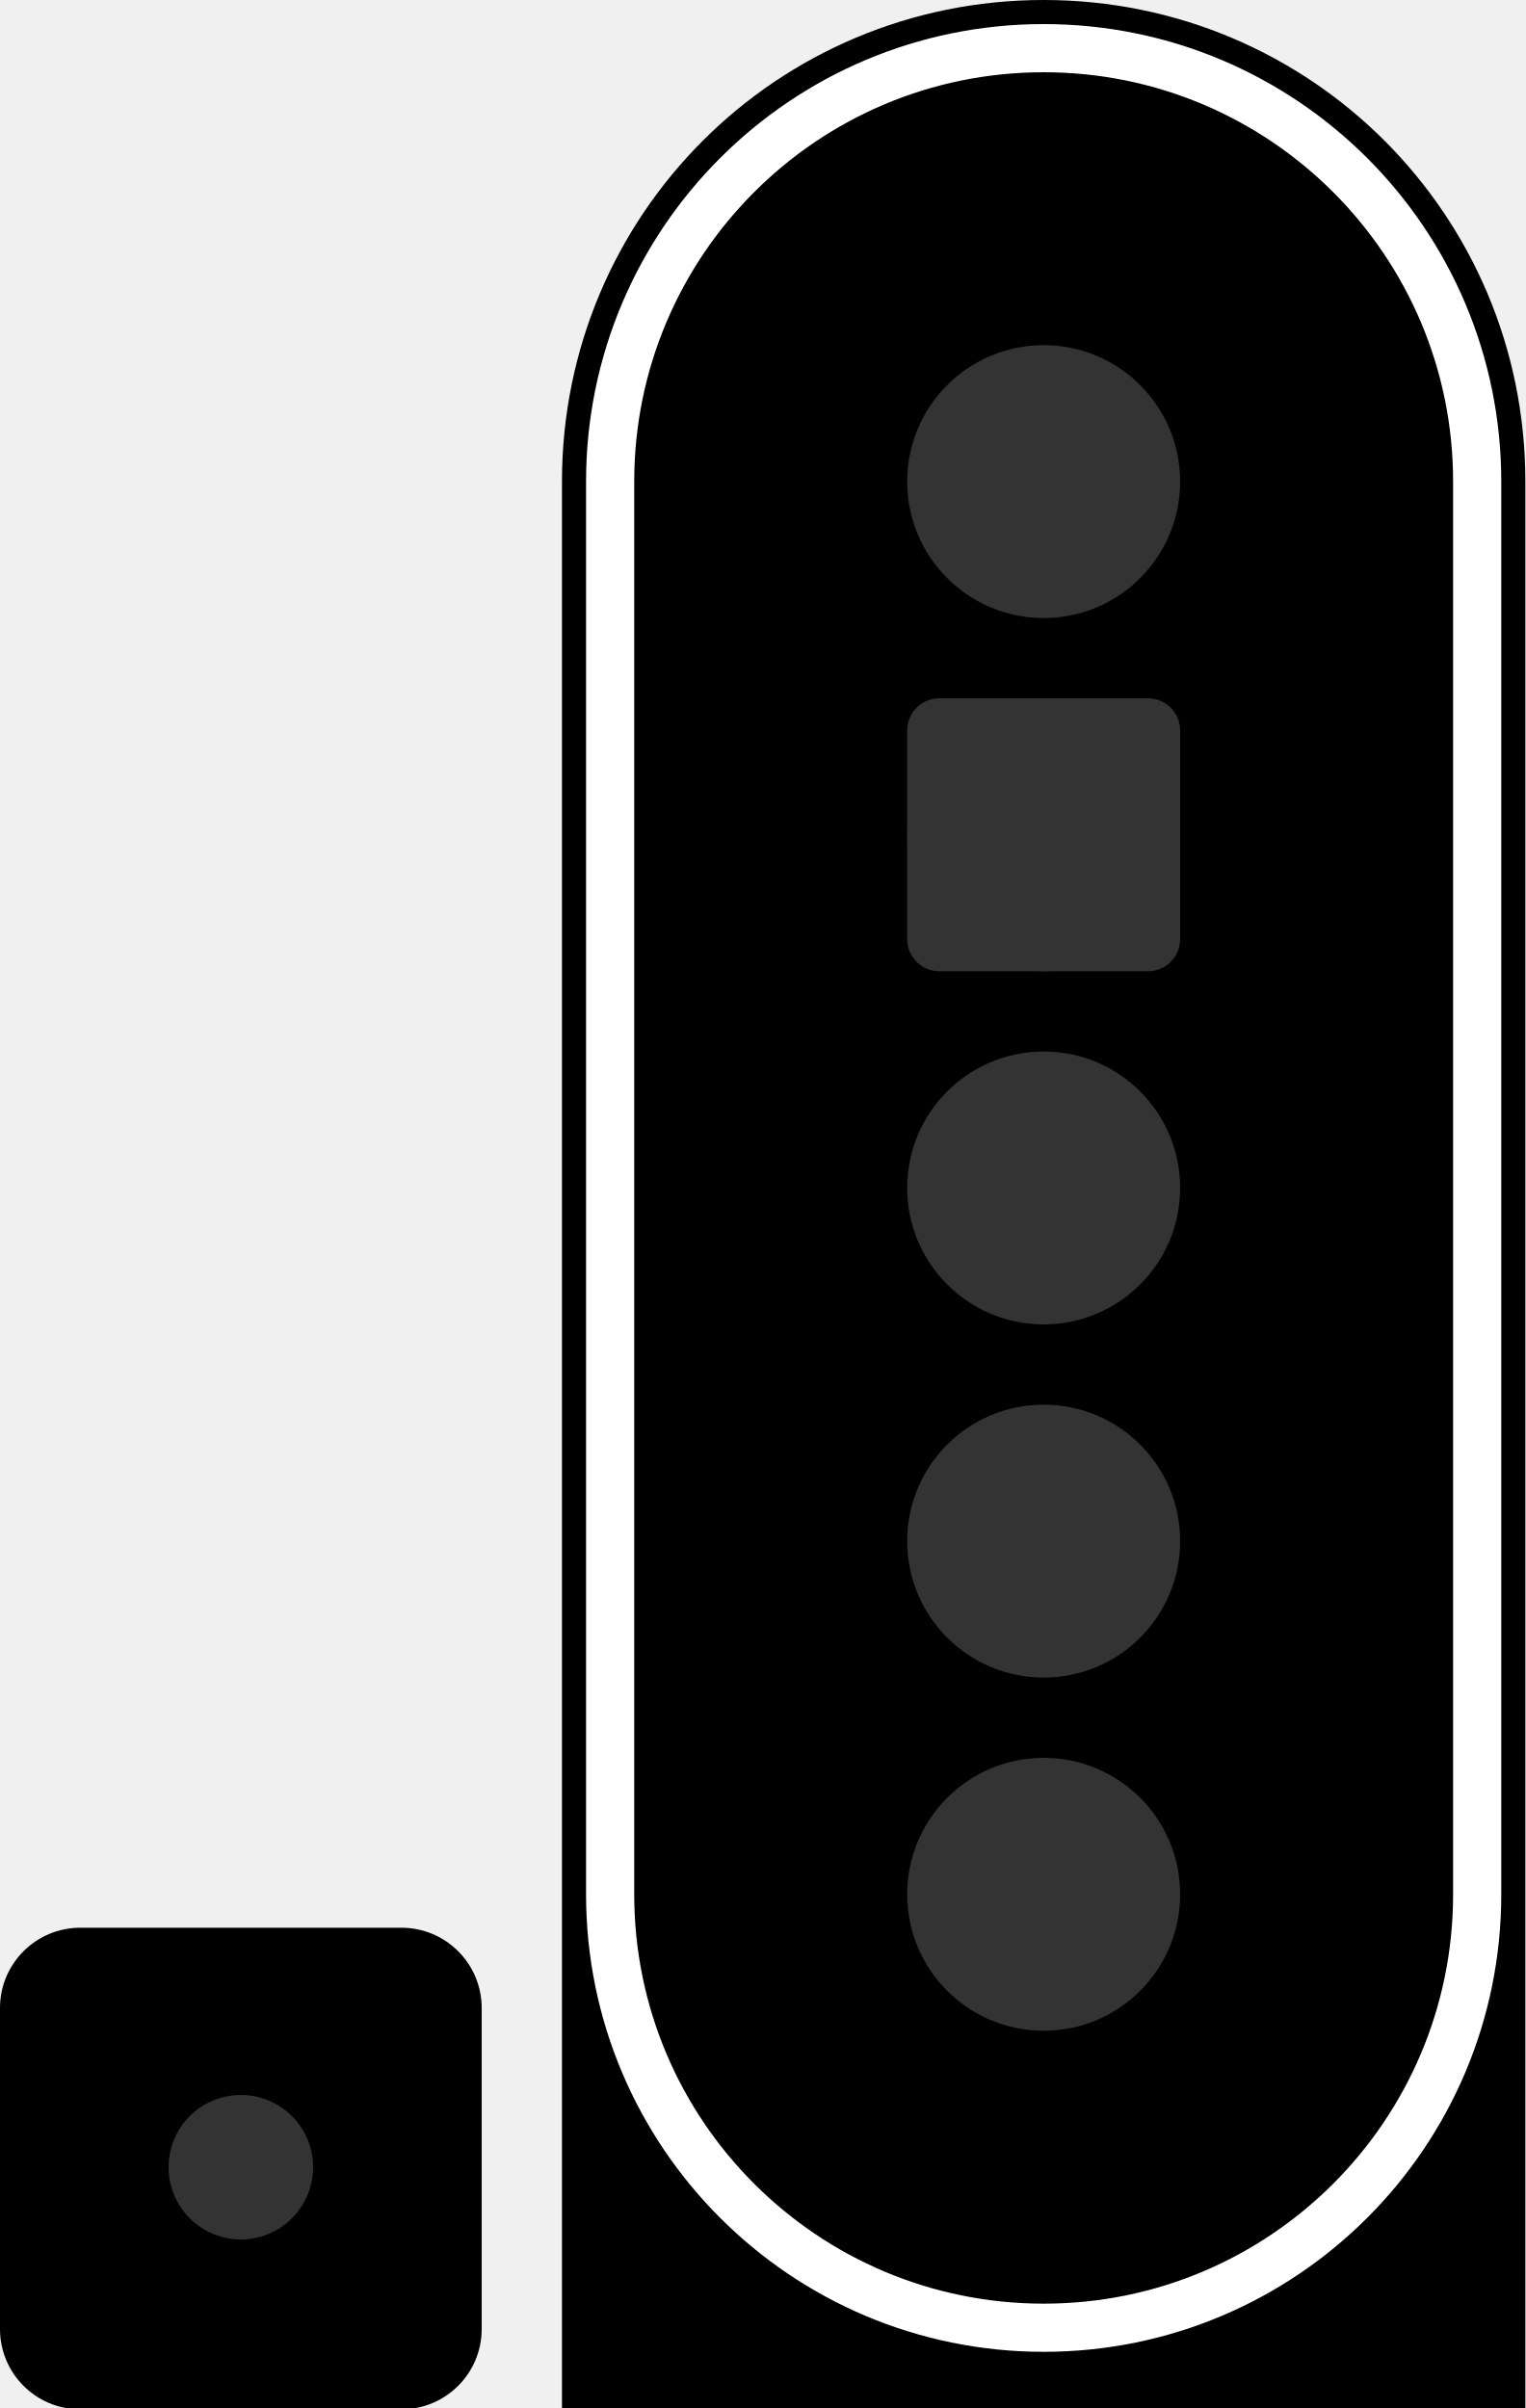
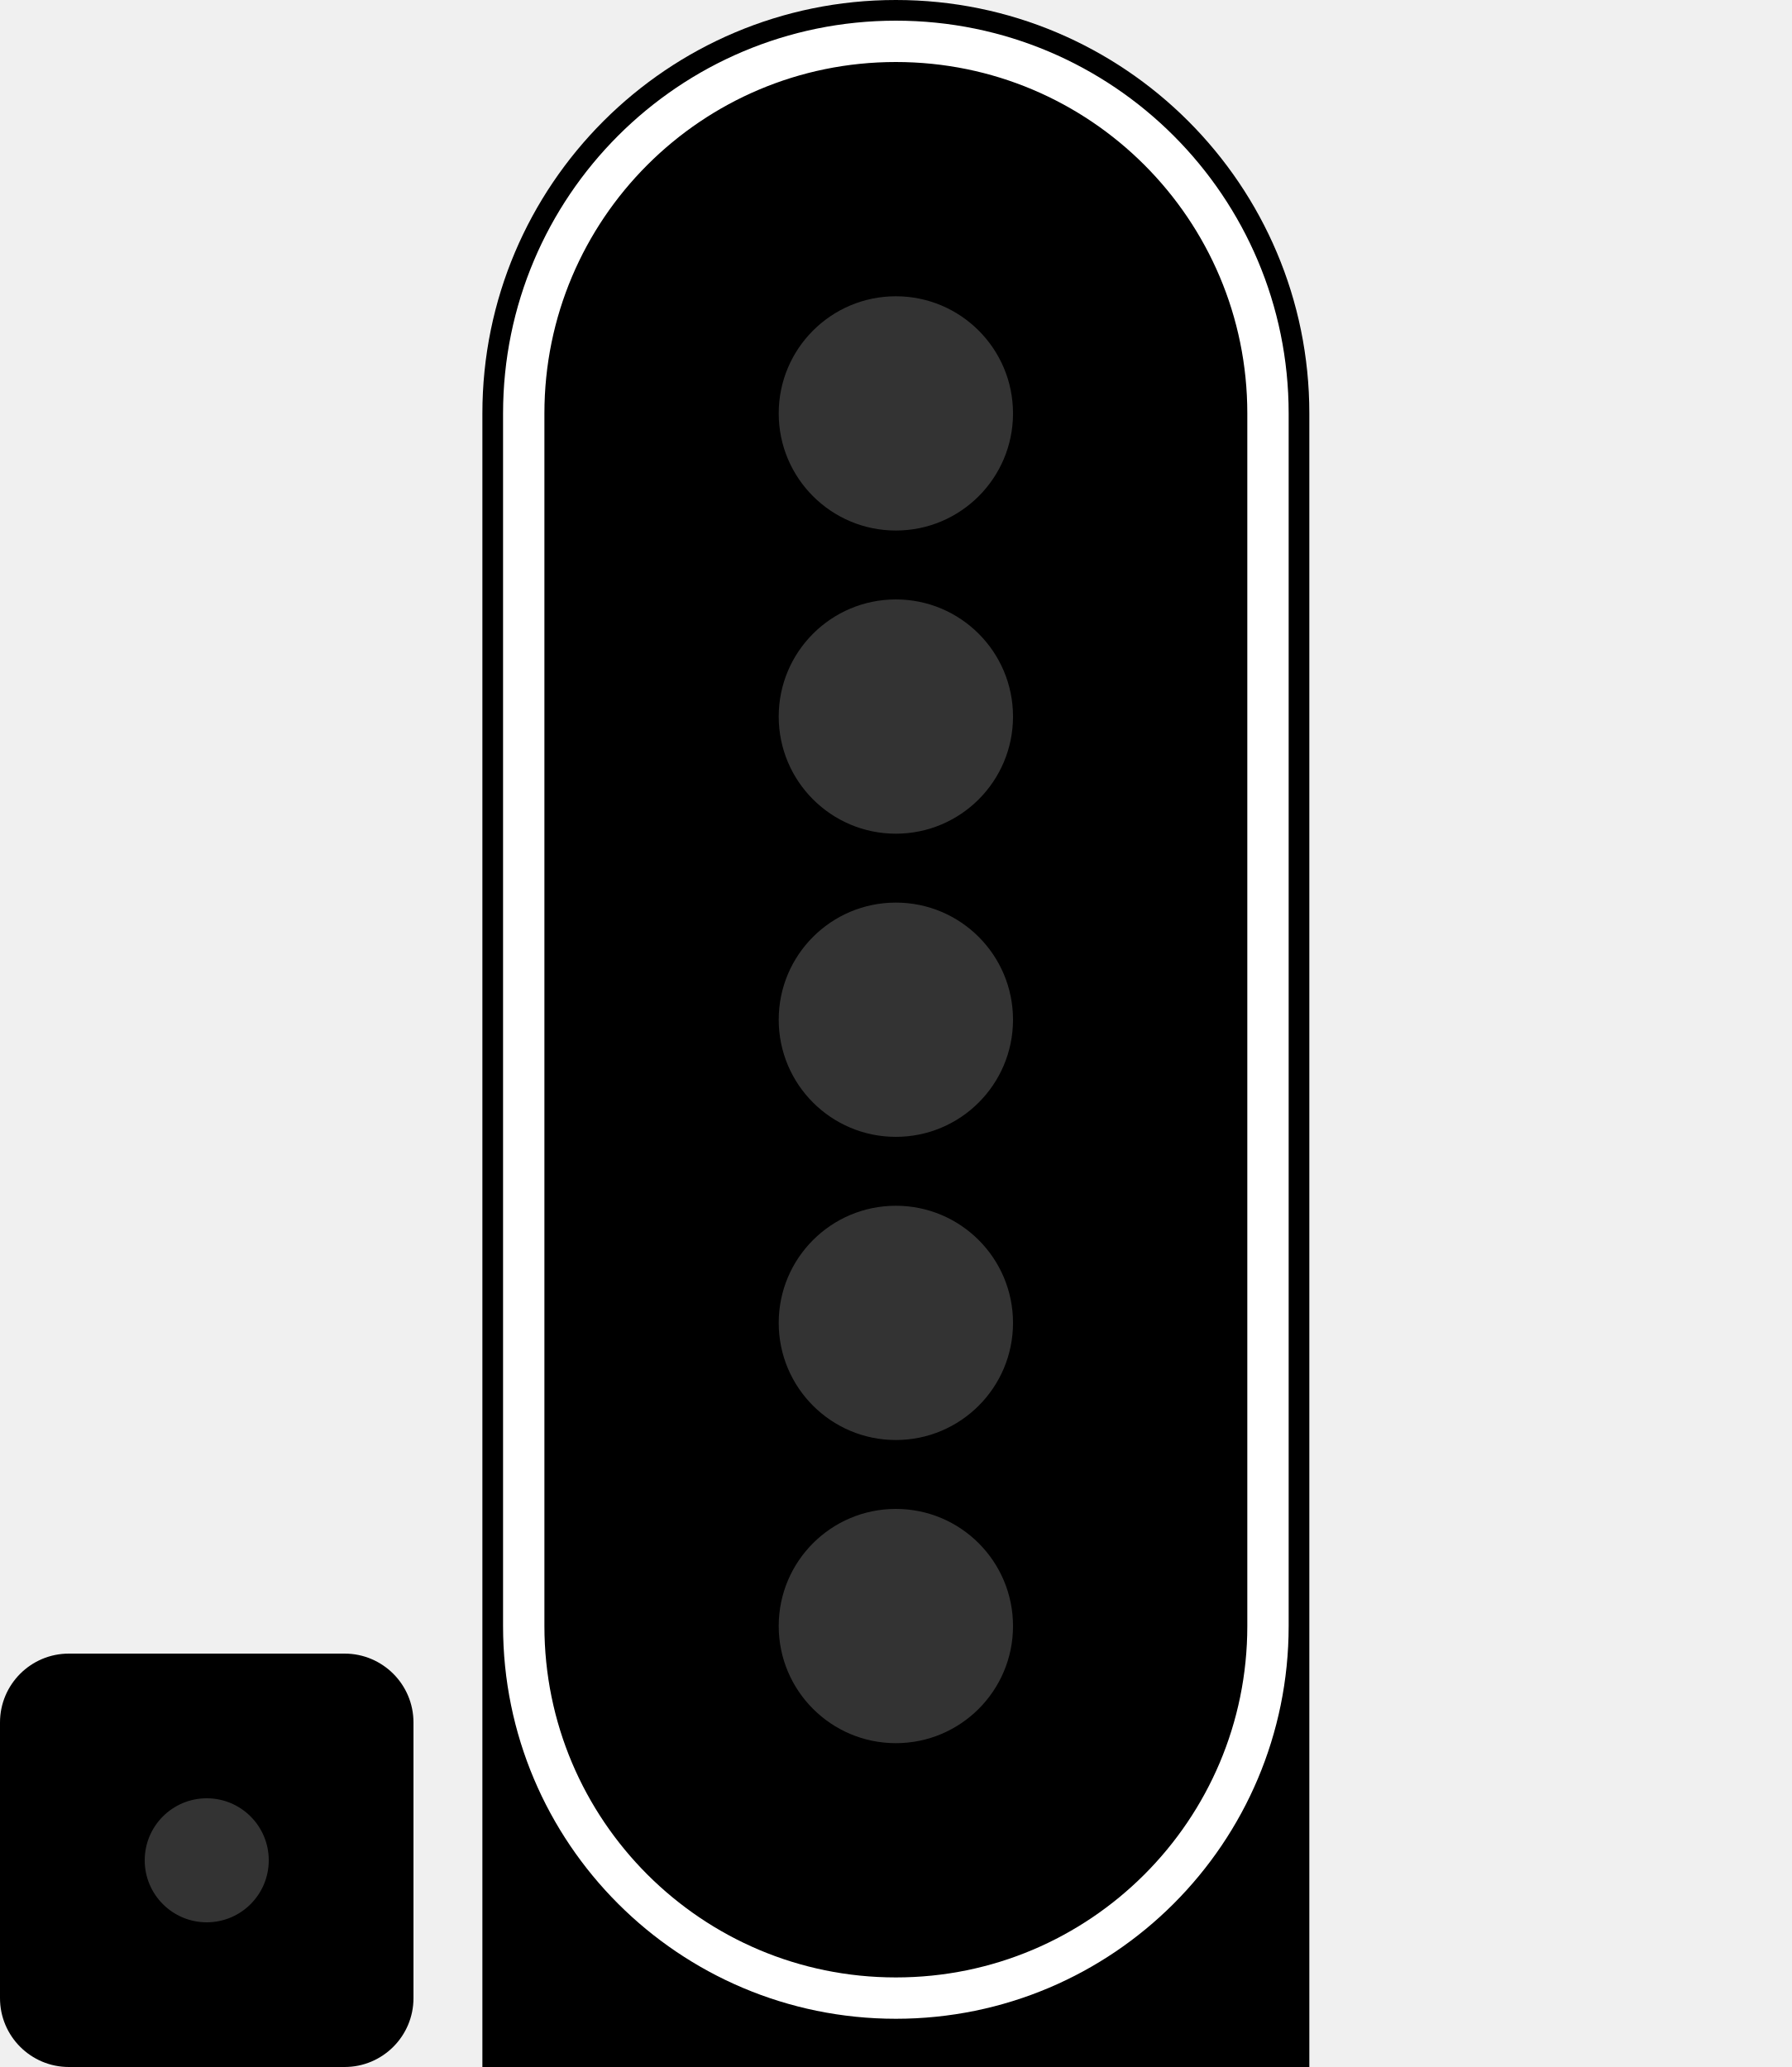
- <svg xmlns="http://www.w3.org/2000/svg" width="23.75" height="37.5" viewBox="0 0 950 1500">
-   <g paint-order="markers fill stroke" transform="translate(387.497 48.323)">
-     <rect width="300" height="300" x="-387.5" y="1152.5" rx="50" ry="50" />
-     <circle cx="-237.497" cy="1301.677" r="45" fill="#333" />
-   </g>
-   <g transform="translate(350)">
-     <path d="M300 0C133.8 0 0 133.8 0 300v1200h600V300C600 133.8 466.2 0 300 0" />
-     <rect width="540" height="1420" x="30" y="30" fill="none" stroke="#fff" stroke-width="30" rx="270" ry="270" />
-     <g fill="#333">
-       <circle cx="300" cy="1180" r="85" class="A" />
-       <circle cx="300" cy="960" r="85" class="S C" />
-       <circle cx="300" cy="740" r="85" class="VL" />
-       <circle cx="300" cy="520" r="85" class="M" />
-       <circle cx="300" cy="300" r="85" class="C Cv" />
-     </g>
-     <rect width="170" height="170" x="215" y="435" fill="#333" rx="20" ry="20" />
+ <svg xmlns="http://www.w3.org/2000/svg" width="32.5" height="37.5" viewBox="0 0 1300 1500">
+   <rect width="300" height="300" y="1200" rx="50" />
+   <circle cx="150" cy="1350" r="45" fill="#333" />
+   <path d="M350 300a300 300 0 0 1 600 0v1200H350Z" />
+   <rect width="540" height="1420" x="380" y="30" fill="none" stroke="#fff" stroke-width="30" rx="270" />
+   <g fill="#333">
+     <circle cx="650" cy="1180" r="85" />
+     <circle cx="650" cy="960" r="85" />
+     <circle cx="650" cy="740" r="85" />
+     <circle cx="650" cy="520" r="85" />
+     <circle cx="650" cy="300" r="85" />
  </g>
</svg>
